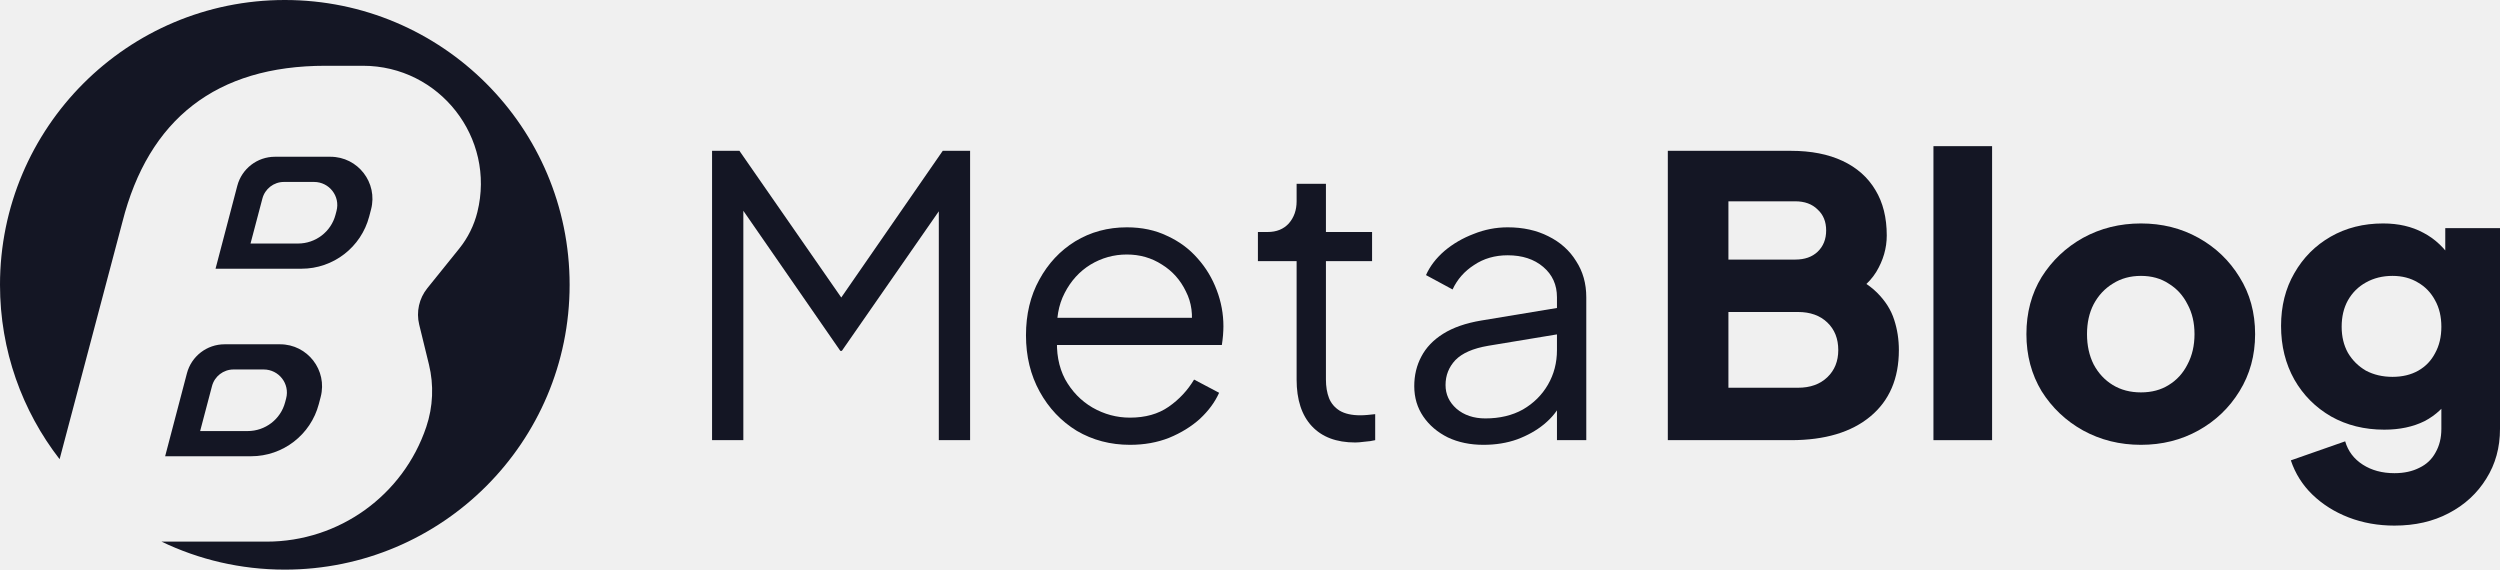
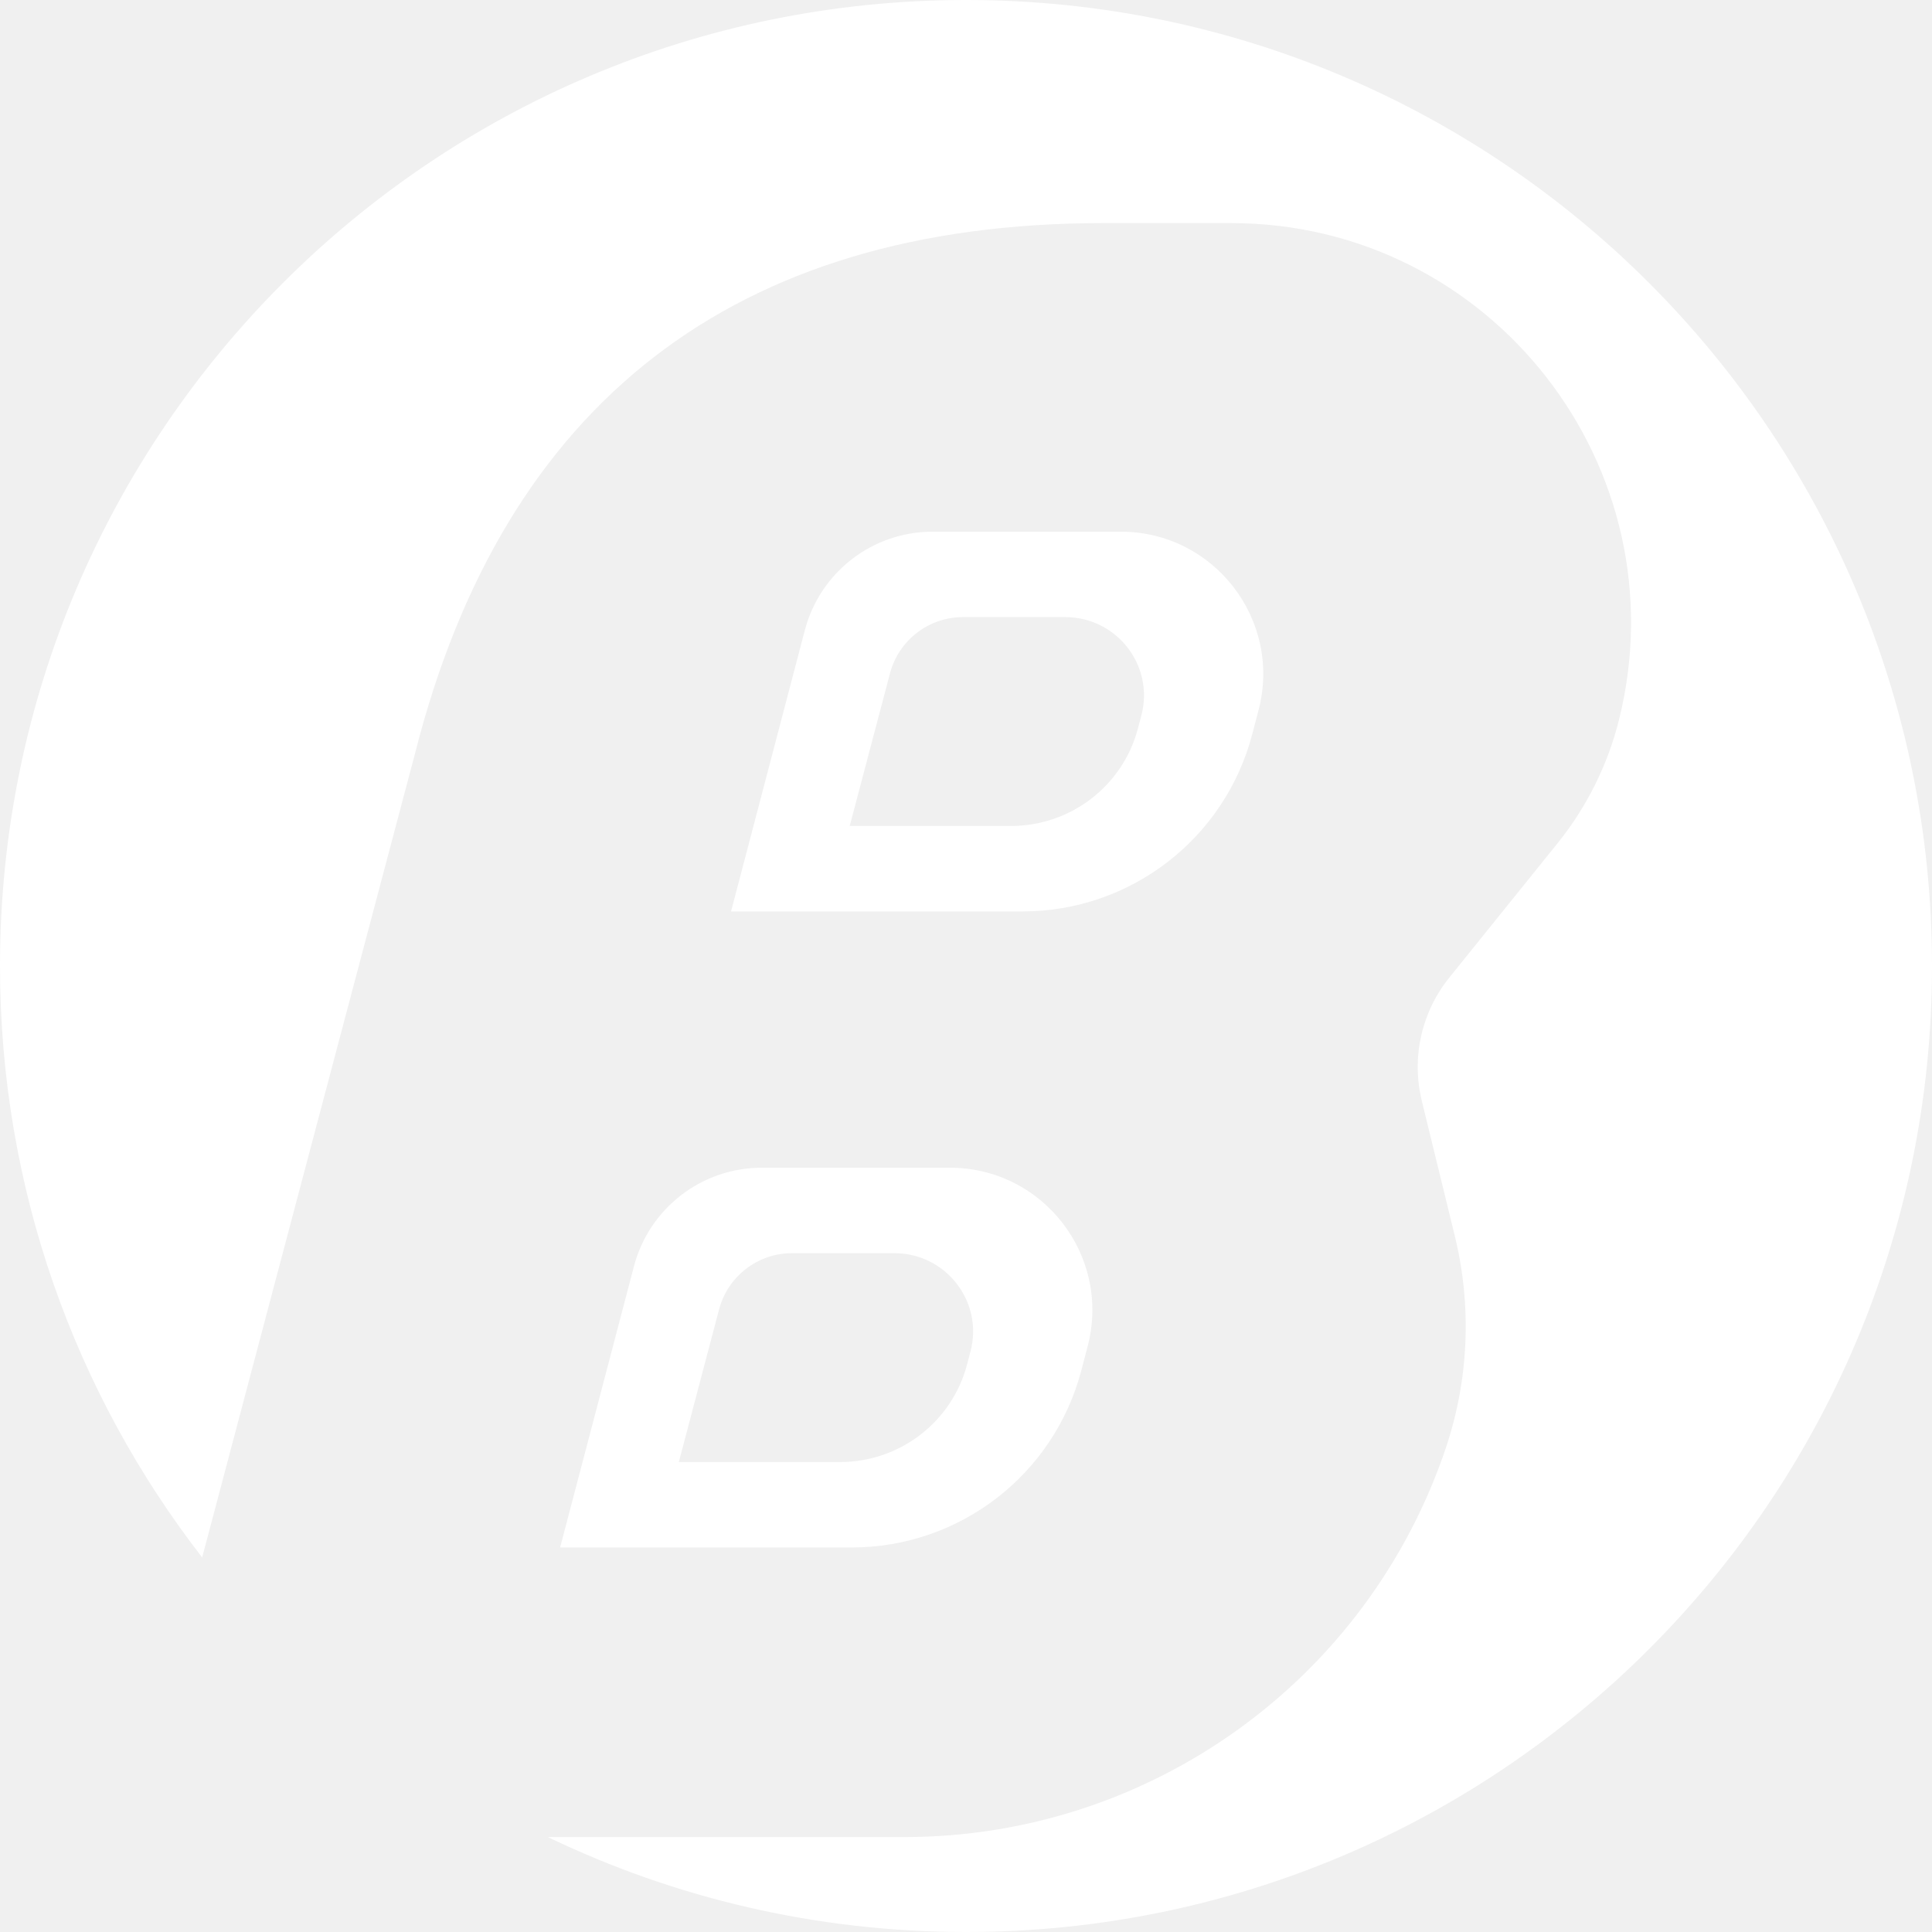
- <svg xmlns="http://www.w3.org/2000/svg" width="158" height="36" viewBox="0 0 158 36" fill="none">
-   <path d="M45.002 27.818V9.532H46.732L53.65 19.497H52.687L59.581 9.532H61.31V27.818H59.333V12.183L59.976 12.428L53.206 22.173H53.107L46.361 12.428L46.979 12.183V27.818H45.002Z" fill="#141624" />
-   <path d="M71.414 28.113C70.179 28.113 69.059 27.818 68.054 27.229C67.066 26.624 66.283 25.797 65.707 24.75C65.13 23.703 64.842 22.516 64.842 21.191C64.842 19.866 65.122 18.695 65.682 17.681C66.242 16.65 67 15.84 67.955 15.251C68.927 14.662 70.014 14.367 71.217 14.367C72.172 14.367 73.02 14.547 73.762 14.907C74.519 15.251 75.162 15.726 75.689 16.331C76.216 16.92 76.62 17.591 76.9 18.344C77.18 19.08 77.32 19.841 77.32 20.626C77.32 20.79 77.311 20.978 77.295 21.191C77.278 21.387 77.254 21.592 77.221 21.805H66.028V20.086H76.158L75.269 20.823C75.417 19.923 75.31 19.121 74.948 18.417C74.602 17.697 74.099 17.133 73.44 16.724C72.781 16.298 72.04 16.085 71.217 16.085C70.393 16.085 69.627 16.298 68.919 16.724C68.227 17.149 67.683 17.746 67.288 18.515C66.893 19.268 66.736 20.168 66.819 21.215C66.736 22.263 66.901 23.179 67.313 23.965C67.741 24.734 68.317 25.331 69.042 25.756C69.784 26.182 70.574 26.395 71.414 26.395C72.386 26.395 73.201 26.166 73.86 25.707C74.519 25.249 75.055 24.676 75.466 23.989L77.048 24.824C76.784 25.413 76.381 25.961 75.837 26.468C75.293 26.959 74.643 27.36 73.885 27.671C73.144 27.965 72.32 28.113 71.414 28.113Z" fill="#141624" />
-   <path d="M85.652 27.965C84.466 27.965 83.552 27.622 82.909 26.934C82.267 26.247 81.946 25.265 81.946 23.989V16.503H79.5V14.662H80.118C80.677 14.662 81.122 14.482 81.452 14.122C81.781 13.745 81.946 13.279 81.946 12.723V11.618H83.799V14.662H86.715V16.503H83.799V23.989C83.799 24.431 83.865 24.824 83.997 25.167C84.129 25.494 84.351 25.756 84.664 25.953C84.993 26.149 85.43 26.247 85.973 26.247C86.105 26.247 86.262 26.239 86.443 26.223C86.624 26.206 86.781 26.19 86.912 26.174V27.818C86.715 27.867 86.492 27.9 86.245 27.916C85.998 27.949 85.8 27.965 85.652 27.965Z" fill="#141624" />
-   <path d="M93.755 28.113C92.915 28.113 92.165 27.957 91.506 27.646C90.847 27.319 90.329 26.877 89.95 26.321C89.571 25.765 89.381 25.126 89.381 24.406C89.381 23.719 89.53 23.097 89.826 22.541C90.123 21.968 90.584 21.485 91.21 21.093C91.836 20.7 92.635 20.422 93.607 20.258L98.795 19.399V21.068L94.051 21.854C93.096 22.017 92.404 22.32 91.976 22.762C91.564 23.204 91.358 23.727 91.358 24.333C91.358 24.922 91.589 25.421 92.05 25.83C92.528 26.239 93.137 26.444 93.878 26.444C94.784 26.444 95.575 26.256 96.25 25.879C96.926 25.486 97.453 24.963 97.832 24.308C98.211 23.654 98.4 22.925 98.4 22.124V18.785C98.4 18 98.112 17.362 97.535 16.871C96.959 16.38 96.209 16.134 95.287 16.134C94.48 16.134 93.771 16.339 93.162 16.748C92.552 17.141 92.099 17.656 91.803 18.294L90.123 17.386C90.37 16.83 90.757 16.323 91.284 15.864C91.828 15.406 92.445 15.046 93.137 14.784C93.829 14.506 94.546 14.367 95.287 14.367C96.259 14.367 97.115 14.556 97.856 14.932C98.614 15.308 99.199 15.832 99.611 16.503C100.039 17.157 100.253 17.918 100.253 18.785V27.818H98.4V25.192L98.672 25.462C98.441 25.953 98.079 26.403 97.585 26.812C97.107 27.204 96.539 27.524 95.88 27.769C95.237 27.998 94.529 28.113 93.755 28.113Z" fill="#141624" />
-   <path d="M105.406 27.818V9.532H113.189C114.458 9.532 115.545 9.745 116.451 10.17C117.357 10.595 118.049 11.209 118.526 12.011C119.004 12.796 119.243 13.754 119.243 14.883C119.243 15.685 119.021 16.454 118.576 17.19C118.131 17.91 117.398 18.515 116.377 19.006V17.141C117.349 17.517 118.098 17.967 118.625 18.491C119.152 19.015 119.515 19.587 119.712 20.209C119.91 20.815 120.009 21.453 120.009 22.124C120.009 23.924 119.408 25.323 118.205 26.321C117.003 27.319 115.331 27.818 113.189 27.818H105.406ZM109.236 24.505H113.634C114.408 24.505 115.026 24.284 115.487 23.842C115.949 23.4 116.179 22.827 116.179 22.124C116.179 21.404 115.949 20.823 115.487 20.381C115.026 19.939 114.408 19.718 113.634 19.718H109.236V24.505ZM109.236 16.405H113.461C114.054 16.405 114.524 16.241 114.87 15.914C115.232 15.57 115.413 15.12 115.413 14.564C115.413 14.007 115.232 13.566 114.87 13.238C114.524 12.895 114.054 12.723 113.461 12.723H109.236V16.405Z" fill="#141624" />
-   <path d="M122.194 27.818V9.237H125.9V27.818H122.194Z" fill="#141624" />
-   <path d="M135.308 28.113C133.974 28.113 132.755 27.81 131.651 27.205C130.564 26.599 129.691 25.773 129.032 24.726C128.39 23.662 128.069 22.459 128.069 21.117C128.069 19.759 128.39 18.556 129.032 17.509C129.691 16.462 130.564 15.636 131.651 15.03C132.755 14.425 133.974 14.122 135.308 14.122C136.643 14.122 137.853 14.425 138.941 15.03C140.028 15.636 140.892 16.462 141.535 17.509C142.194 18.556 142.523 19.759 142.523 21.117C142.523 22.459 142.194 23.662 141.535 24.726C140.892 25.773 140.028 26.599 138.941 27.205C137.853 27.81 136.643 28.113 135.308 28.113ZM135.308 24.799C135.984 24.799 136.568 24.644 137.063 24.333C137.573 24.022 137.969 23.588 138.249 23.032C138.545 22.476 138.693 21.837 138.693 21.117C138.693 20.397 138.545 19.767 138.249 19.227C137.969 18.671 137.573 18.237 137.063 17.926C136.568 17.599 135.984 17.436 135.308 17.436C134.633 17.436 134.04 17.599 133.529 17.926C133.019 18.237 132.615 18.671 132.319 19.227C132.039 19.767 131.899 20.397 131.899 21.117C131.899 21.837 132.039 22.476 132.319 23.032C132.615 23.588 133.019 24.022 133.529 24.333C134.04 24.644 134.633 24.799 135.308 24.799Z" fill="#141624" />
-   <path d="M151.329 33.218C150.291 33.218 149.327 33.046 148.438 32.703C147.548 32.359 146.782 31.876 146.14 31.255C145.514 30.649 145.061 29.929 144.781 29.095L148.215 27.892C148.396 28.514 148.767 29.005 149.327 29.365C149.887 29.725 150.554 29.905 151.329 29.905C151.938 29.905 152.465 29.79 152.91 29.561C153.355 29.348 153.692 29.029 153.923 28.604C154.17 28.178 154.294 27.679 154.294 27.106V24.038L155.01 24.922C154.549 25.675 153.956 26.239 153.231 26.616C152.506 26.976 151.658 27.155 150.686 27.155C149.434 27.155 148.314 26.877 147.326 26.321C146.337 25.748 145.563 24.971 145.003 23.989C144.443 22.991 144.163 21.862 144.163 20.602C144.163 19.342 144.443 18.229 145.003 17.264C145.563 16.282 146.329 15.513 147.301 14.956C148.273 14.4 149.377 14.122 150.612 14.122C151.584 14.122 152.432 14.318 153.157 14.711C153.882 15.087 154.499 15.668 155.01 16.454L154.541 17.337V14.416H158V27.106C158 28.285 157.712 29.332 157.135 30.248C156.558 31.181 155.768 31.909 154.763 32.433C153.775 32.956 152.63 33.218 151.329 33.218ZM151.205 23.817C151.831 23.817 152.375 23.686 152.836 23.425C153.297 23.163 153.651 22.795 153.898 22.32C154.162 21.846 154.294 21.289 154.294 20.651C154.294 20.013 154.162 19.456 153.898 18.982C153.635 18.491 153.272 18.115 152.811 17.853C152.35 17.575 151.814 17.436 151.205 17.436C150.579 17.436 150.019 17.575 149.525 17.853C149.047 18.115 148.668 18.491 148.388 18.982C148.125 19.456 147.993 20.013 147.993 20.651C147.993 21.273 148.125 21.821 148.388 22.296C148.668 22.77 149.047 23.146 149.525 23.425C150.019 23.686 150.579 23.817 151.205 23.817Z" fill="#141624" />
-   <path d="M18 36C27.941 36 36 27.941 36 18C36 8.059 27.941 0 18 0C8.059 0 0 8.059 0 18C0 22.152 1.406 25.976 3.767 29.021L7.736 14.03C9.387 7.523 13.676 4.157 20.562 4.157H22.936C27.779 4.157 31.335 8.703 30.17 13.403C29.961 14.246 29.57 15.033 29.025 15.71L27.005 18.217C26.486 18.861 26.297 19.709 26.493 20.512L27.109 23.034C27.428 24.339 27.369 25.708 26.941 26.981C25.483 31.313 21.423 34.231 16.852 34.231H10.209C12.566 35.365 15.209 36 18 36Z" fill="#141624" />
-   <path fill-rule="evenodd" clip-rule="evenodd" d="M17.7 21.759H14.193C13.075 21.759 12.097 22.514 11.813 23.595L10.437 28.835H15.871C17.881 28.835 19.638 27.48 20.149 25.536L20.267 25.087C20.708 23.404 19.439 21.759 17.7 21.759ZM16.665 23.351H14.759C14.121 23.351 13.562 23.781 13.399 24.399L12.649 27.243H15.653C16.765 27.243 17.736 26.498 18.019 25.428L18.084 25.181C18.328 24.256 17.626 23.351 16.665 23.351Z" fill="#141624" />
-   <path fill-rule="evenodd" clip-rule="evenodd" d="M14.997 11.743C15.281 10.661 16.259 9.907 17.377 9.907H20.884C22.623 9.907 23.892 11.552 23.451 13.234L23.333 13.683C22.823 15.627 21.065 16.983 19.055 16.983H13.622L14.997 11.743ZM16.584 12.546C16.747 11.929 17.305 11.499 17.943 11.499H19.849C20.811 11.499 21.512 12.404 21.268 13.329L21.203 13.576C20.921 14.645 19.949 15.391 18.837 15.391H15.833L16.584 12.546Z" fill="#141624" />
+ <svg xmlns="http://www.w3.org/2000/svg" width="36" height="36" viewBox="0 0 36 36" fill="none">
+   <path d="M18 36C27.941 36 36 27.941 36 18C36 8.059 27.941 0 18 0C8.059 0 0 8.059 0 18C0 22.152 1.406 25.976 3.767 29.021L7.736 14.03C9.387 7.523 13.676 4.157 20.562 4.157H22.936C27.779 4.157 31.335 8.703 30.17 13.403C29.961 14.246 29.57 15.033 29.025 15.71L27.005 18.217C26.486 18.861 26.297 19.709 26.493 20.512L27.109 23.034C27.428 24.339 27.369 25.708 26.941 26.981C25.483 31.313 21.423 34.231 16.852 34.231H10.209C12.566 35.365 15.209 36 18 36Z" fill="white" />
+   <path fill-rule="evenodd" clip-rule="evenodd" d="M17.7 21.759H14.193C13.075 21.759 12.097 22.514 11.813 23.595L10.437 28.835H15.871C17.881 28.835 19.638 27.48 20.149 25.536L20.267 25.087C20.708 23.404 19.439 21.759 17.7 21.759ZM16.665 23.351H14.759C14.121 23.351 13.562 23.781 13.399 24.399L12.649 27.243H15.653C16.765 27.243 17.736 26.498 18.019 25.428L18.084 25.181C18.328 24.256 17.626 23.351 16.665 23.351Z" fill="white" />
+   <path fill-rule="evenodd" clip-rule="evenodd" d="M14.997 11.743C15.281 10.661 16.259 9.907 17.377 9.907H20.884C22.623 9.907 23.892 11.552 23.451 13.234L23.333 13.683C22.823 15.627 21.065 16.983 19.055 16.983H13.622L14.997 11.743ZM16.584 12.546C16.747 11.929 17.305 11.499 17.943 11.499H19.849C20.811 11.499 21.512 12.404 21.268 13.329L21.203 13.576C20.921 14.645 19.949 15.391 18.837 15.391H15.833L16.584 12.546Z" fill="white" />
</svg>
